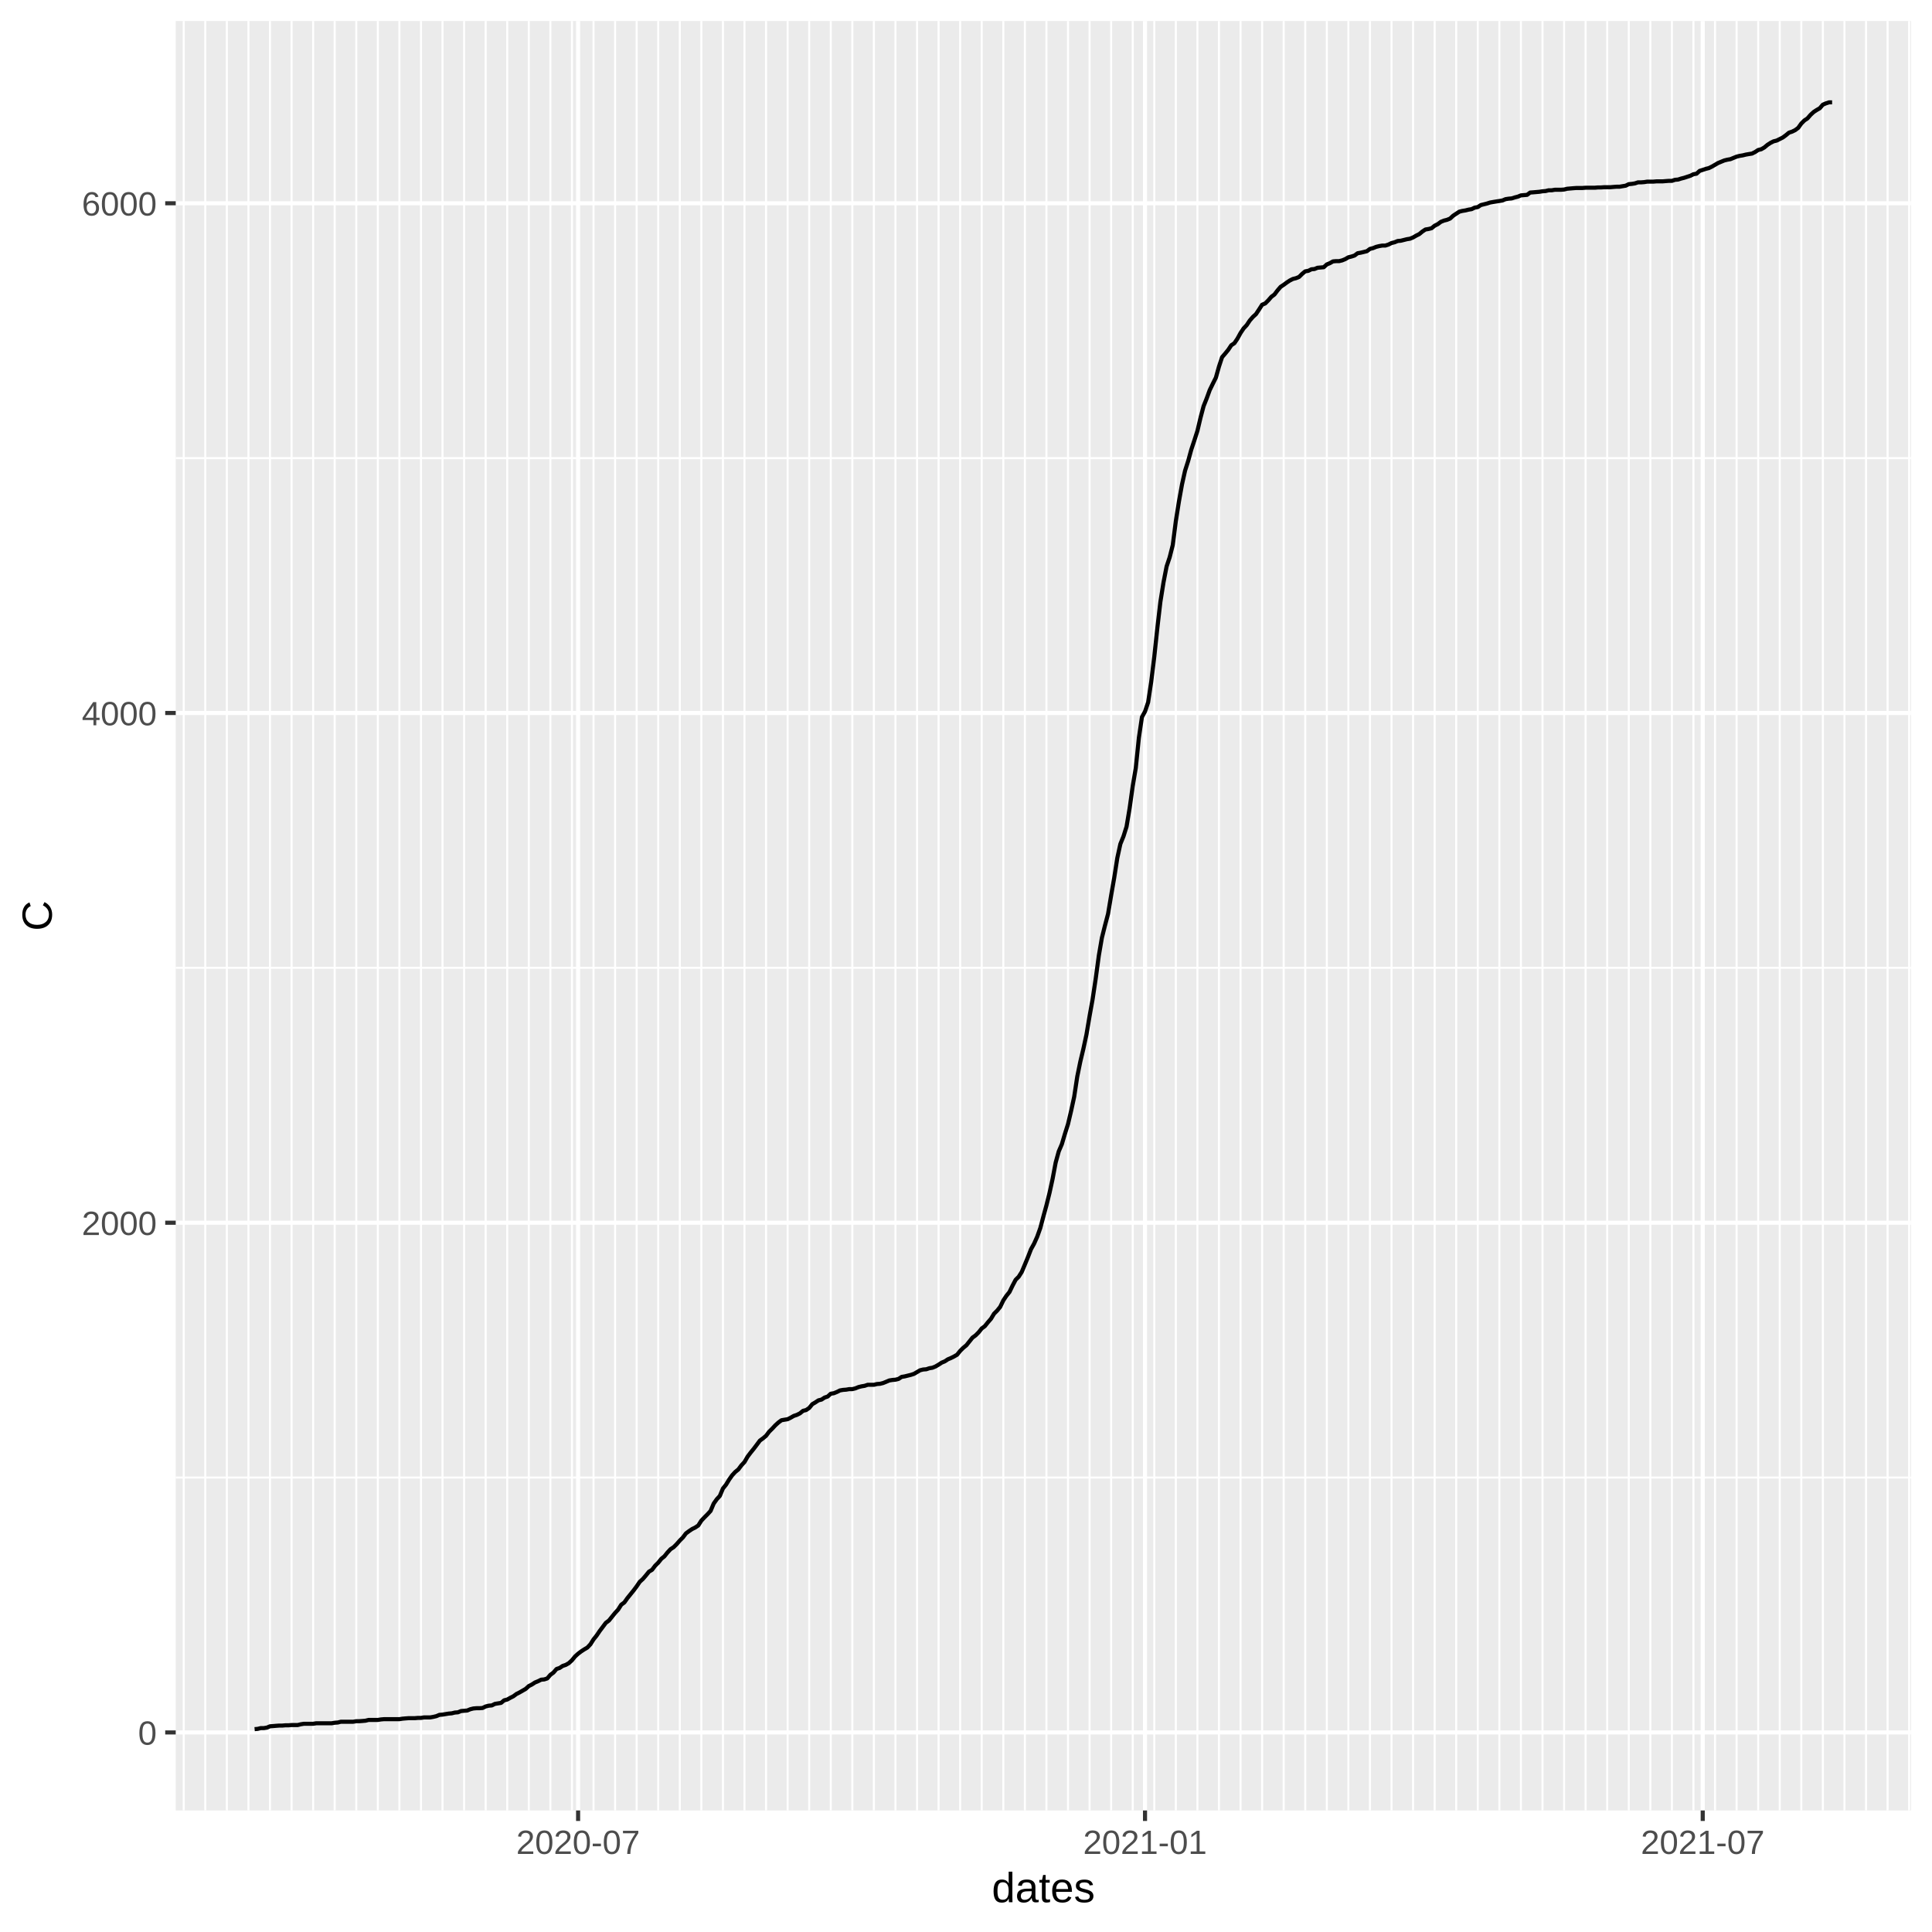
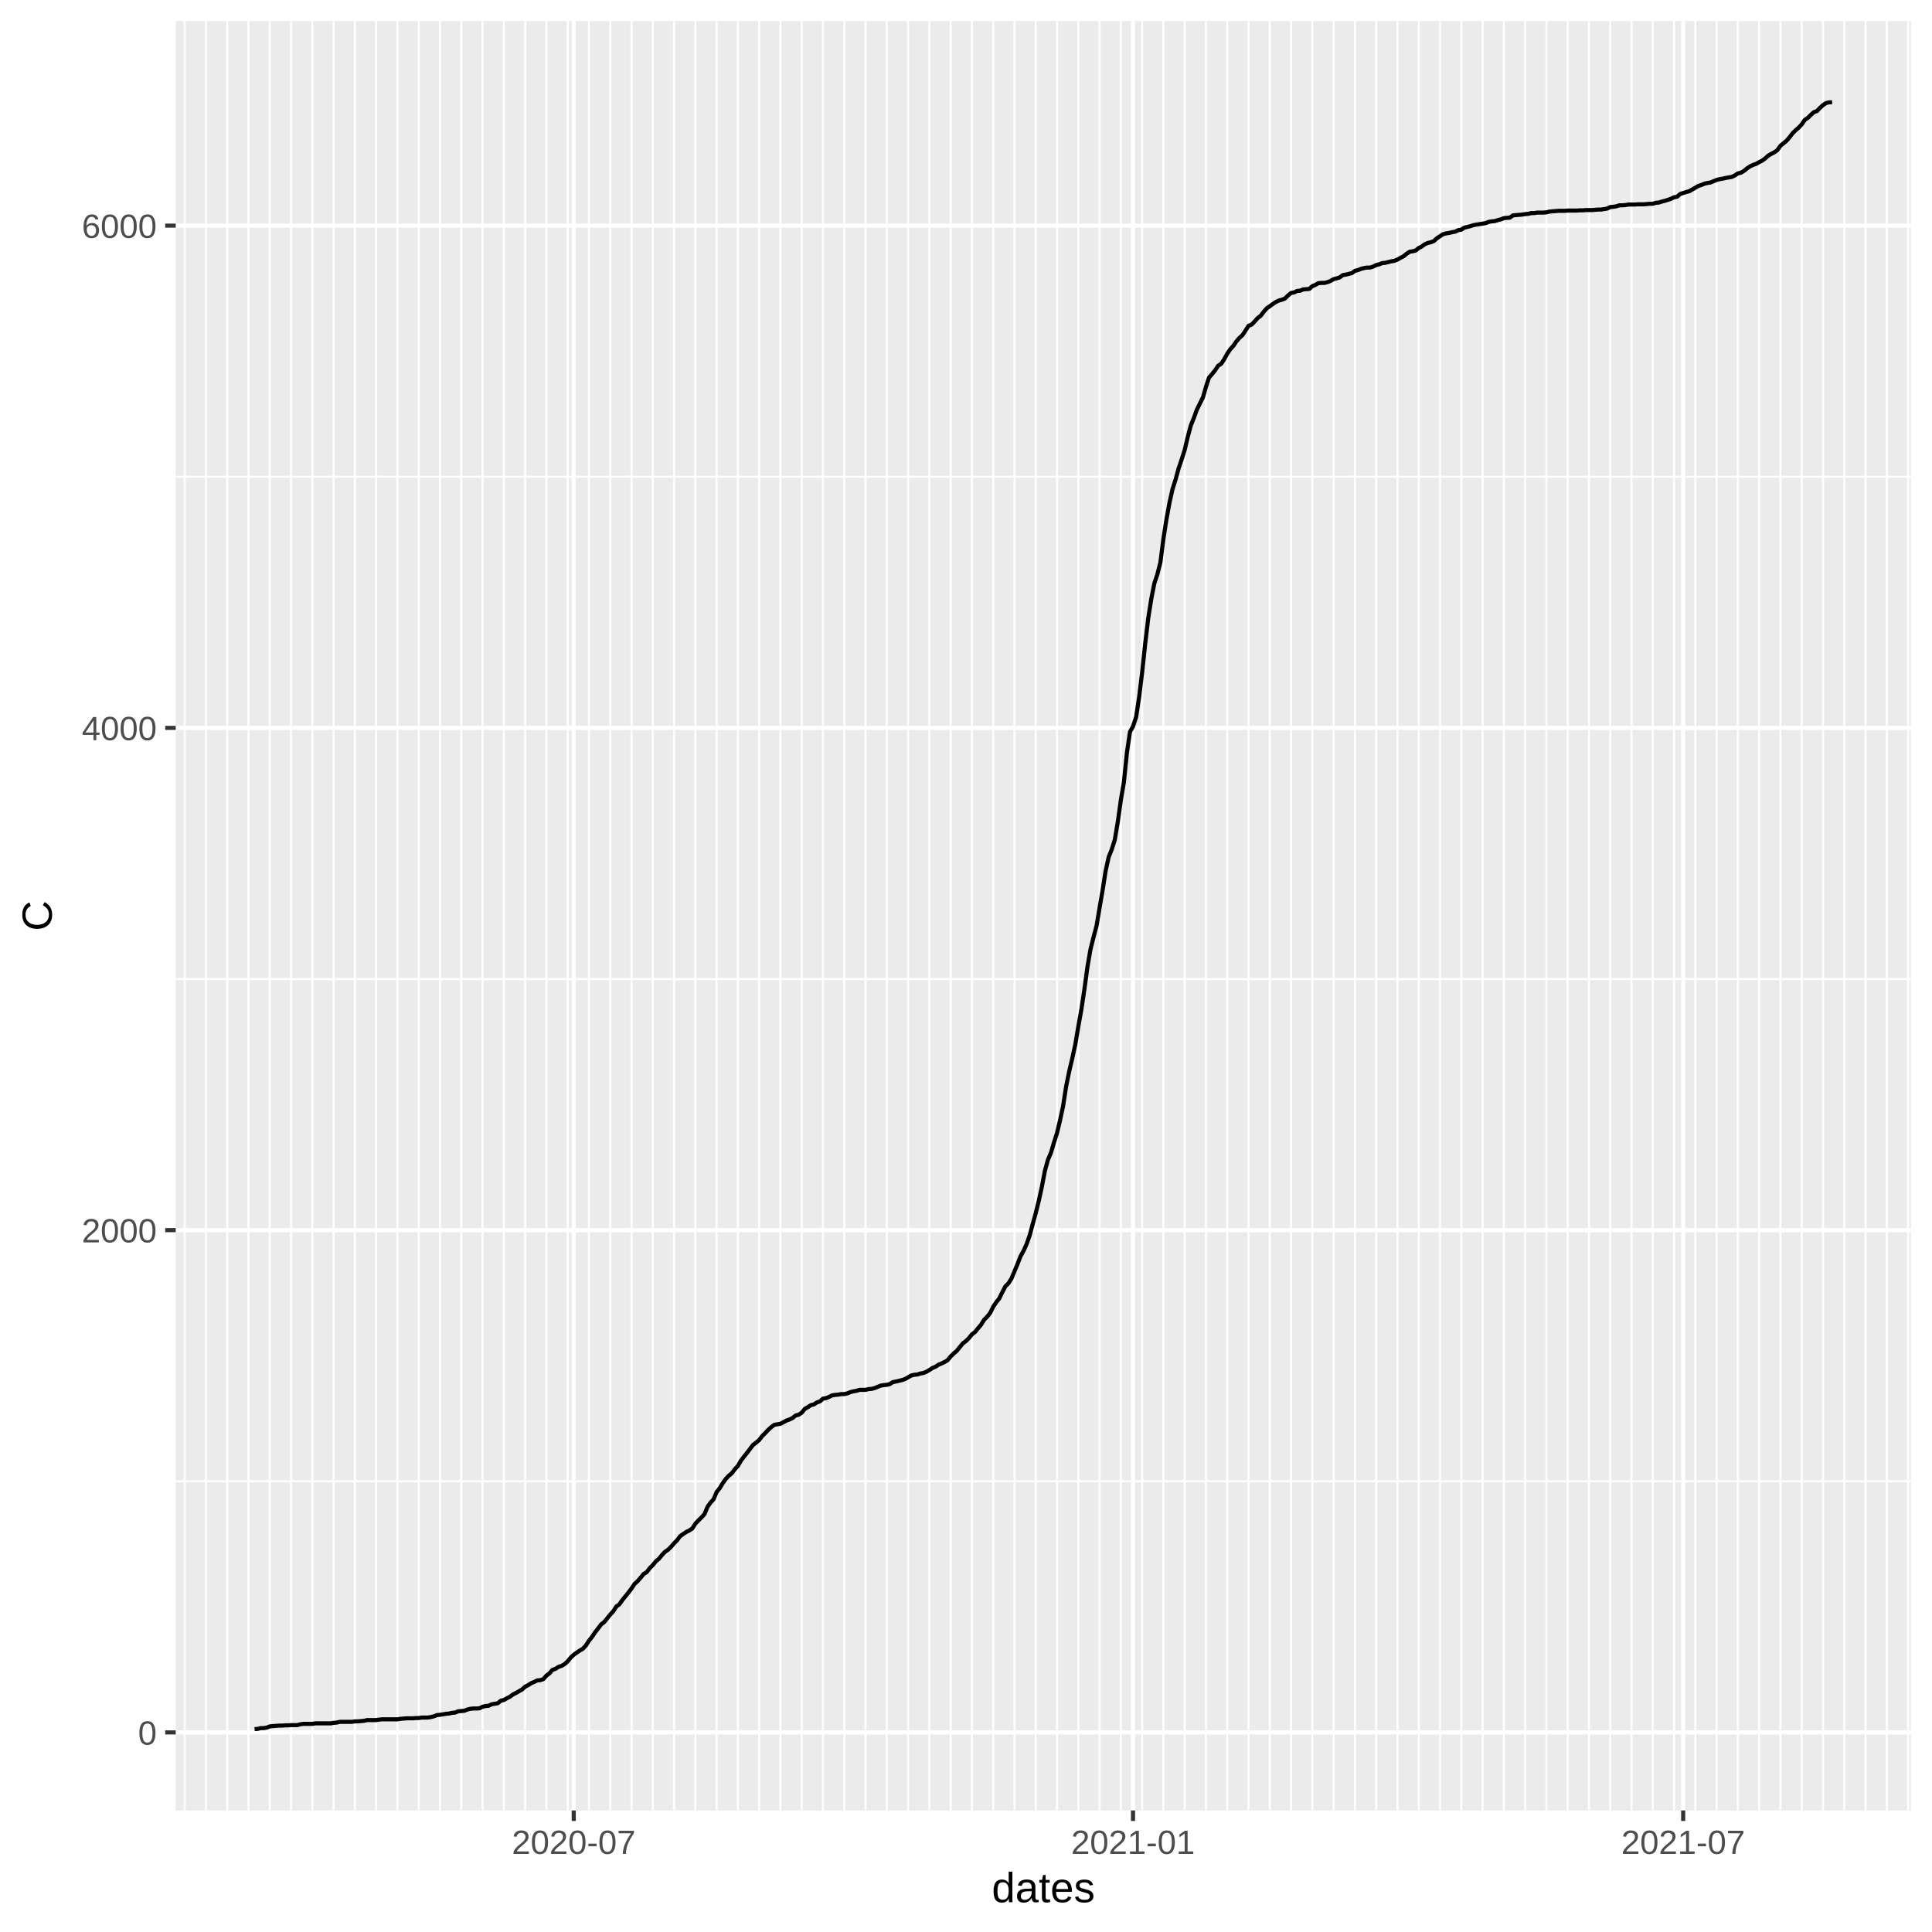
<svg xmlns="http://www.w3.org/2000/svg" class="svglite" width="504.00pt" height="504.00pt" viewBox="0 0 504.00 504.00">
  <defs>
    <style type="text/css">
    .svglite line, .svglite polyline, .svglite polygon, .svglite path, .svglite rect, .svglite circle {
      fill: none;
      stroke: #000000;
      stroke-linecap: round;
      stroke-linejoin: round;
      stroke-miterlimit: 10.00;
    }
  </style>
  </defs>
  <rect width="100%" height="100%" style="stroke: none; fill: #FFFFFF;" />
  <defs>
    <clipPath id="cpMC4wMHw1MDQuMDB8MC4wMHw1MDQuMDA=">
      <rect x="0.00" y="0.00" width="504.00" height="504.00" />
    </clipPath>
  </defs>
  <g clip-path="url(#cpMC4wMHw1MDQuMDB8MC4wMHw1MDQuMDA=)">
    <rect x="0.00" y="0.00" width="504.00" height="504.00" style="stroke-width: 1.07; stroke: #FFFFFF; fill: #FFFFFF;" />
  </g>
  <defs>
    <clipPath id="cpNDUuODR8NDk4LjUyfDUuNDh8NDcyLjI5">
      <rect x="45.84" y="5.48" width="452.68" height="466.82" />
    </clipPath>
  </defs>
  <g clip-path="url(#cpNDUuODR8NDk4LjUyfDUuNDh8NDcyLjI5)">
    <rect x="45.84" y="5.48" width="452.68" height="466.82" style="stroke-width: 1.07; stroke: none; fill: #EBEBEB;" />
-     <polyline points="45.84,385.45 498.52,385.45 " style="stroke-width: 0.53; stroke: #FFFFFF; stroke-linecap: butt;" />
-     <polyline points="45.84,252.48 498.52,252.48 " style="stroke-width: 0.53; stroke: #FFFFFF; stroke-linecap: butt;" />
-     <polyline points="45.84,119.51 498.52,119.51 " style="stroke-width: 0.53; stroke: #FFFFFF; stroke-linecap: butt;" />
-     <polyline points="47.93,472.29 47.93,5.48 " style="stroke-width: 0.53; stroke: #FFFFFF; stroke-linecap: butt;" />
-     <polyline points="53.55,472.29 53.55,5.48 " style="stroke-width: 0.53; stroke: #FFFFFF; stroke-linecap: butt;" />
-     <polyline points="59.18,472.29 59.18,5.48 " style="stroke-width: 0.53; stroke: #FFFFFF; stroke-linecap: butt;" />
-     <polyline points="64.81,472.29 64.81,5.48 " style="stroke-width: 0.53; stroke: #FFFFFF; stroke-linecap: butt;" />
-     <polyline points="70.43,472.29 70.43,5.48 " style="stroke-width: 0.53; stroke: #FFFFFF; stroke-linecap: butt;" />
-     <polyline points="76.06,472.29 76.06,5.48 " style="stroke-width: 0.53; stroke: #FFFFFF; stroke-linecap: butt;" />
-     <polyline points="81.69,472.29 81.69,5.48 " style="stroke-width: 0.53; stroke: #FFFFFF; stroke-linecap: butt;" />
-     <polyline points="87.31,472.29 87.31,5.48 " style="stroke-width: 0.53; stroke: #FFFFFF; stroke-linecap: butt;" />
-     <polyline points="92.94,472.29 92.94,5.48 " style="stroke-width: 0.53; stroke: #FFFFFF; stroke-linecap: butt;" />
-     <polyline points="98.57,472.29 98.57,5.48 " style="stroke-width: 0.53; stroke: #FFFFFF; stroke-linecap: butt;" />
-     <polyline points="104.19,472.29 104.19,5.48 " style="stroke-width: 0.53; stroke: #FFFFFF; stroke-linecap: butt;" />
-     <polyline points="109.82,472.29 109.82,5.48 " style="stroke-width: 0.53; stroke: #FFFFFF; stroke-linecap: butt;" />
-     <polyline points="115.44,472.29 115.44,5.48 " style="stroke-width: 0.53; stroke: #FFFFFF; stroke-linecap: butt;" />
-     <polyline points="121.07,472.29 121.07,5.48 " style="stroke-width: 0.53; stroke: #FFFFFF; stroke-linecap: butt;" />
-     <polyline points="126.70,472.29 126.70,5.48 " style="stroke-width: 0.53; stroke: #FFFFFF; stroke-linecap: butt;" />
-     <polyline points="132.32,472.29 132.32,5.48 " style="stroke-width: 0.53; stroke: #FFFFFF; stroke-linecap: butt;" />
-     <polyline points="137.95,472.29 137.95,5.48 " style="stroke-width: 0.53; stroke: #FFFFFF; stroke-linecap: butt;" />
-     <polyline points="143.58,472.29 143.58,5.48 " style="stroke-width: 0.53; stroke: #FFFFFF; stroke-linecap: butt;" />
-     <polyline points="149.20,472.29 149.20,5.48 " style="stroke-width: 0.53; stroke: #FFFFFF; stroke-linecap: butt;" />
-     <polyline points="154.83,472.29 154.83,5.48 " style="stroke-width: 0.53; stroke: #FFFFFF; stroke-linecap: butt;" />
-     <polyline points="160.46,472.29 160.46,5.48 " style="stroke-width: 0.53; stroke: #FFFFFF; stroke-linecap: butt;" />
-     <polyline points="166.08,472.29 166.08,5.48 " style="stroke-width: 0.53; stroke: #FFFFFF; stroke-linecap: butt;" />
-     <polyline points="171.71,472.29 171.71,5.48 " style="stroke-width: 0.53; stroke: #FFFFFF; stroke-linecap: butt;" />
-     <polyline points="177.34,472.29 177.34,5.48 " style="stroke-width: 0.53; stroke: #FFFFFF; stroke-linecap: butt;" />
-     <polyline points="182.96,472.29 182.96,5.48 " style="stroke-width: 0.53; stroke: #FFFFFF; stroke-linecap: butt;" />
-     <polyline points="188.59,472.29 188.59,5.48 " style="stroke-width: 0.53; stroke: #FFFFFF; stroke-linecap: butt;" />
-     <polyline points="194.21,472.29 194.21,5.48 " style="stroke-width: 0.53; stroke: #FFFFFF; stroke-linecap: butt;" />
-     <polyline points="199.84,472.29 199.84,5.48 " style="stroke-width: 0.53; stroke: #FFFFFF; stroke-linecap: butt;" />
-     <polyline points="205.47,472.29 205.47,5.48 " style="stroke-width: 0.53; stroke: #FFFFFF; stroke-linecap: butt;" />
-     <polyline points="211.09,472.29 211.09,5.48 " style="stroke-width: 0.53; stroke: #FFFFFF; stroke-linecap: butt;" />
-     <polyline points="216.72,472.29 216.72,5.48 " style="stroke-width: 0.53; stroke: #FFFFFF; stroke-linecap: butt;" />
-     <polyline points="222.35,472.29 222.35,5.48 " style="stroke-width: 0.53; stroke: #FFFFFF; stroke-linecap: butt;" />
-     <polyline points="227.97,472.29 227.97,5.48 " style="stroke-width: 0.53; stroke: #FFFFFF; stroke-linecap: butt;" />
-     <polyline points="233.60,472.29 233.60,5.48 " style="stroke-width: 0.53; stroke: #FFFFFF; stroke-linecap: butt;" />
-     <polyline points="239.23,472.29 239.23,5.48 " style="stroke-width: 0.53; stroke: #FFFFFF; stroke-linecap: butt;" />
-     <polyline points="244.85,472.29 244.85,5.48 " style="stroke-width: 0.53; stroke: #FFFFFF; stroke-linecap: butt;" />
-     <polyline points="250.48,472.29 250.48,5.48 " style="stroke-width: 0.53; stroke: #FFFFFF; stroke-linecap: butt;" />
-     <polyline points="256.10,472.29 256.10,5.48 " style="stroke-width: 0.53; stroke: #FFFFFF; stroke-linecap: butt;" />
-     <polyline points="261.73,472.29 261.73,5.48 " style="stroke-width: 0.53; stroke: #FFFFFF; stroke-linecap: butt;" />
-     <polyline points="267.36,472.29 267.36,5.48 " style="stroke-width: 0.53; stroke: #FFFFFF; stroke-linecap: butt;" />
-     <polyline points="272.98,472.29 272.98,5.48 " style="stroke-width: 0.53; stroke: #FFFFFF; stroke-linecap: butt;" />
-     <polyline points="278.61,472.29 278.61,5.48 " style="stroke-width: 0.53; stroke: #FFFFFF; stroke-linecap: butt;" />
-     <polyline points="284.24,472.29 284.24,5.48 " style="stroke-width: 0.53; stroke: #FFFFFF; stroke-linecap: butt;" />
-     <polyline points="289.86,472.29 289.86,5.48 " style="stroke-width: 0.53; stroke: #FFFFFF; stroke-linecap: butt;" />
-     <polyline points="295.49,472.29 295.49,5.48 " style="stroke-width: 0.53; stroke: #FFFFFF; stroke-linecap: butt;" />
-     <polyline points="301.12,472.29 301.12,5.48 " style="stroke-width: 0.53; stroke: #FFFFFF; stroke-linecap: butt;" />
-     <polyline points="306.74,472.29 306.74,5.48 " style="stroke-width: 0.53; stroke: #FFFFFF; stroke-linecap: butt;" />
-     <polyline points="312.37,472.29 312.37,5.48 " style="stroke-width: 0.53; stroke: #FFFFFF; stroke-linecap: butt;" />
-     <polyline points="317.99,472.29 317.99,5.48 " style="stroke-width: 0.53; stroke: #FFFFFF; stroke-linecap: butt;" />
-     <polyline points="323.62,472.29 323.62,5.48 " style="stroke-width: 0.53; stroke: #FFFFFF; stroke-linecap: butt;" />
-     <polyline points="329.25,472.29 329.25,5.48 " style="stroke-width: 0.53; stroke: #FFFFFF; stroke-linecap: butt;" />
-     <polyline points="334.87,472.29 334.87,5.48 " style="stroke-width: 0.53; stroke: #FFFFFF; stroke-linecap: butt;" />
-     <polyline points="340.50,472.29 340.50,5.48 " style="stroke-width: 0.53; stroke: #FFFFFF; stroke-linecap: butt;" />
-     <polyline points="346.13,472.29 346.13,5.48 " style="stroke-width: 0.53; stroke: #FFFFFF; stroke-linecap: butt;" />
-     <polyline points="351.75,472.29 351.75,5.48 " style="stroke-width: 0.53; stroke: #FFFFFF; stroke-linecap: butt;" />
-     <polyline points="357.38,472.29 357.38,5.48 " style="stroke-width: 0.53; stroke: #FFFFFF; stroke-linecap: butt;" />
-     <polyline points="363.01,472.29 363.01,5.48 " style="stroke-width: 0.53; stroke: #FFFFFF; stroke-linecap: butt;" />
-     <polyline points="368.63,472.29 368.63,5.48 " style="stroke-width: 0.53; stroke: #FFFFFF; stroke-linecap: butt;" />
-     <polyline points="374.26,472.29 374.26,5.48 " style="stroke-width: 0.53; stroke: #FFFFFF; stroke-linecap: butt;" />
-     <polyline points="379.88,472.29 379.88,5.48 " style="stroke-width: 0.53; stroke: #FFFFFF; stroke-linecap: butt;" />
-     <polyline points="385.51,472.29 385.51,5.48 " style="stroke-width: 0.53; stroke: #FFFFFF; stroke-linecap: butt;" />
-     <polyline points="391.14,472.29 391.14,5.48 " style="stroke-width: 0.53; stroke: #FFFFFF; stroke-linecap: butt;" />
-     <polyline points="396.76,472.29 396.76,5.48 " style="stroke-width: 0.53; stroke: #FFFFFF; stroke-linecap: butt;" />
-     <polyline points="402.39,472.29 402.39,5.48 " style="stroke-width: 0.53; stroke: #FFFFFF; stroke-linecap: butt;" />
-     <polyline points="408.02,472.29 408.02,5.48 " style="stroke-width: 0.53; stroke: #FFFFFF; stroke-linecap: butt;" />
-     <polyline points="413.64,472.29 413.64,5.48 " style="stroke-width: 0.53; stroke: #FFFFFF; stroke-linecap: butt;" />
-     <polyline points="419.27,472.29 419.27,5.48 " style="stroke-width: 0.53; stroke: #FFFFFF; stroke-linecap: butt;" />
-     <polyline points="424.90,472.29 424.90,5.48 " style="stroke-width: 0.53; stroke: #FFFFFF; stroke-linecap: butt;" />
-     <polyline points="430.52,472.29 430.52,5.48 " style="stroke-width: 0.53; stroke: #FFFFFF; stroke-linecap: butt;" />
-     <polyline points="436.15,472.29 436.15,5.48 " style="stroke-width: 0.53; stroke: #FFFFFF; stroke-linecap: butt;" />
-     <polyline points="441.77,472.29 441.77,5.48 " style="stroke-width: 0.53; stroke: #FFFFFF; stroke-linecap: butt;" />
-     <polyline points="447.40,472.29 447.40,5.48 " style="stroke-width: 0.53; stroke: #FFFFFF; stroke-linecap: butt;" />
-     <polyline points="453.03,472.29 453.03,5.48 " style="stroke-width: 0.53; stroke: #FFFFFF; stroke-linecap: butt;" />
-     <polyline points="458.65,472.29 458.65,5.48 " style="stroke-width: 0.53; stroke: #FFFFFF; stroke-linecap: butt;" />
-     <polyline points="464.28,472.29 464.28,5.48 " style="stroke-width: 0.53; stroke: #FFFFFF; stroke-linecap: butt;" />
-     <polyline points="469.91,472.29 469.91,5.48 " style="stroke-width: 0.53; stroke: #FFFFFF; stroke-linecap: butt;" />
-     <polyline points="475.53,472.29 475.53,5.48 " style="stroke-width: 0.53; stroke: #FFFFFF; stroke-linecap: butt;" />
-     <polyline points="481.16,472.29 481.16,5.48 " style="stroke-width: 0.53; stroke: #FFFFFF; stroke-linecap: butt;" />
-     <polyline points="486.79,472.29 486.79,5.48 " style="stroke-width: 0.53; stroke: #FFFFFF; stroke-linecap: butt;" />
-     <polyline points="492.41,472.29 492.41,5.48 " style="stroke-width: 0.53; stroke: #FFFFFF; stroke-linecap: butt;" />
-     <polyline points="498.04,472.29 498.04,5.48 " style="stroke-width: 0.53; stroke: #FFFFFF; stroke-linecap: butt;" />
-     <polyline points="45.84,451.94 498.52,451.94 " style="stroke-width: 1.07; stroke: #FFFFFF; stroke-linecap: butt;" />
-     <polyline points="45.84,318.97 498.52,318.97 " style="stroke-width: 1.07; stroke: #FFFFFF; stroke-linecap: butt;" />
-     <polyline points="45.84,186.00 498.52,186.00 " style="stroke-width: 1.07; stroke: #FFFFFF; stroke-linecap: butt;" />
-     <polyline points="45.84,53.03 498.52,53.03 " style="stroke-width: 1.07; stroke: #FFFFFF; stroke-linecap: butt;" />
-     <polyline points="150.81,472.29 150.81,5.48 " style="stroke-width: 1.07; stroke: #FFFFFF; stroke-linecap: butt;" />
-     <polyline points="298.70,472.29 298.70,5.48 " style="stroke-width: 1.07; stroke: #FFFFFF; stroke-linecap: butt;" />
-     <polyline points="444.19,472.29 444.19,5.48 " style="stroke-width: 1.07; stroke: #FFFFFF; stroke-linecap: butt;" />
-     <polyline points="66.42,451.08 67.22,451.01 68.02,450.81 68.83,450.81 69.63,450.68 70.43,450.34 71.24,450.28 72.04,450.21 72.85,450.15 73.65,450.15 74.45,450.08 75.26,450.08 76.06,450.01 76.86,450.01 77.67,450.01 78.47,449.81 79.28,449.68 80.08,449.68 80.88,449.68 81.69,449.68 82.49,449.55 83.29,449.55 84.10,449.55 84.90,449.55 85.71,449.55 86.51,449.55 87.31,449.41 88.12,449.35 88.92,449.15 89.72,449.15 90.53,449.15 91.33,449.15 92.14,449.15 92.94,449.01 93.74,449.01 94.55,448.95 95.35,448.88 96.15,448.68 96.96,448.68 97.76,448.68 98.57,448.68 99.37,448.55 100.17,448.48 100.98,448.48 101.78,448.48 102.58,448.48 103.39,448.48 104.19,448.48 105.00,448.35 105.80,448.28 106.60,448.22 107.41,448.22 108.21,448.22 109.01,448.15 109.82,448.15 110.62,448.02 111.43,448.02 112.23,448.02 113.03,447.88 113.84,447.69 114.64,447.35 115.44,447.29 116.25,447.15 117.05,447.02 117.86,446.95 118.66,446.75 119.46,446.69 120.27,446.36 121.07,446.29 121.88,446.22 122.68,445.89 123.48,445.69 124.29,445.62 125.09,445.62 125.89,445.56 126.70,445.16 127.50,444.96 128.31,444.89 129.11,444.49 129.91,444.36 130.72,444.23 131.52,443.56 132.32,443.36 133.13,442.90 133.93,442.50 134.74,441.90 135.54,441.50 136.34,441.04 137.15,440.57 137.95,439.84 138.75,439.44 139.56,438.91 140.36,438.58 141.17,438.18 141.97,438.11 142.77,437.85 143.58,436.91 144.38,436.32 145.18,435.39 145.99,435.12 146.79,434.59 147.60,434.32 148.40,433.86 149.20,433.12 150.01,432.13 150.81,431.40 151.61,430.80 152.42,430.27 153.22,429.80 154.03,428.94 154.83,427.67 155.63,426.68 156.44,425.48 157.24,424.42 158.04,423.35 158.85,422.75 159.65,421.76 160.46,420.76 161.26,419.89 162.06,418.63 162.87,418.03 163.67,416.90 164.47,415.91 165.28,414.91 166.08,413.84 166.89,412.65 167.69,411.92 168.49,410.99 169.30,409.99 170.10,409.52 170.90,408.46 171.71,407.66 172.51,406.66 173.32,406.00 174.12,405.00 174.92,404.14 175.73,403.61 176.53,402.81 177.34,401.88 178.14,401.08 178.94,400.02 179.75,399.42 180.55,398.88 181.35,398.49 182.16,397.95 182.96,396.69 183.77,395.83 184.57,395.03 185.37,394.16 186.18,392.24 186.98,391.11 187.78,390.24 188.59,388.31 189.39,387.32 190.20,385.99 191.00,384.86 191.80,383.99 192.61,383.33 193.41,382.26 194.21,381.40 195.02,380.00 195.82,378.94 196.63,377.94 197.43,376.88 198.23,375.81 199.04,375.22 199.84,374.55 200.64,373.49 201.45,372.69 202.25,371.83 203.06,371.09 203.86,370.50 204.66,370.36 205.47,370.23 206.27,369.83 207.07,369.37 207.88,369.10 208.68,368.70 209.49,368.04 210.29,367.84 211.09,367.30 211.90,366.31 212.70,365.84 213.50,365.31 214.31,365.11 215.11,364.58 215.92,364.31 216.72,363.58 217.52,363.45 218.33,363.12 219.13,362.72 219.93,362.58 220.74,362.52 221.54,362.38 222.35,362.38 223.15,362.18 223.95,361.85 224.76,361.65 225.56,361.52 226.36,361.25 227.17,361.25 227.97,361.25 228.78,361.05 229.58,360.99 230.38,360.79 231.19,360.46 231.99,360.12 232.80,359.99 233.60,359.92 234.40,359.72 235.21,359.19 236.01,359.06 236.81,358.86 237.62,358.66 238.42,358.40 239.23,357.93 240.03,357.46 240.83,357.26 241.64,357.20 242.44,356.93 243.24,356.80 244.05,356.47 244.85,356.00 245.66,355.47 246.46,355.14 247.26,354.61 248.07,354.27 248.87,353.87 249.67,353.41 250.48,352.41 251.28,351.61 252.09,350.95 252.89,349.95 253.69,348.95 254.50,348.36 255.30,347.56 256.10,346.56 256.91,345.96 257.71,344.96 258.52,344.03 259.32,342.70 260.12,341.91 260.93,340.91 261.73,339.25 262.53,338.05 263.34,337.05 264.14,335.39 264.95,333.86 265.75,333.06 266.55,331.80 267.36,329.87 268.16,327.94 268.96,325.88 269.77,324.42 270.57,322.63 271.38,320.37 272.18,317.37 272.98,314.45 273.79,311.19 274.59,307.53 275.39,303.28 276.20,300.35 277.00,298.49 277.81,295.77 278.61,293.24 279.41,289.85 280.22,286.13 281.02,280.87 281.82,276.95 282.63,273.56 283.43,269.84 284.24,265.05 285.04,260.59 285.84,255.28 286.65,249.29 287.45,244.64 288.25,241.45 289.06,238.39 289.86,233.60 290.67,228.95 291.47,223.83 292.27,220.17 293.08,218.18 293.88,215.65 294.69,210.80 295.49,205.08 296.29,200.36 297.10,192.45 297.90,187.06 298.70,185.60 299.51,183.21 300.31,177.89 301.12,171.30 301.92,163.79 302.72,156.94 303.53,151.89 304.33,147.77 305.13,145.38 305.94,142.18 306.74,135.93 307.55,130.81 308.35,126.36 309.15,122.77 309.96,120.24 310.76,117.32 311.56,114.92 312.37,112.40 313.17,109.01 313.98,105.95 314.78,103.95 315.58,101.76 316.39,100.10 317.19,98.50 317.99,95.64 318.80,93.18 319.60,92.25 320.41,91.26 321.21,90.06 322.01,89.53 322.82,88.33 323.62,86.87 324.42,85.67 325.23,84.81 326.03,83.61 326.84,82.68 327.64,81.95 328.44,80.75 329.25,79.49 330.05,79.16 330.85,78.36 331.66,77.43 332.46,76.83 333.27,75.76 334.07,74.83 334.87,74.30 335.68,73.70 336.48,73.17 337.28,72.77 338.09,72.57 338.89,72.24 339.70,71.44 340.50,70.78 341.30,70.65 342.11,70.25 342.91,70.18 343.71,69.85 344.52,69.78 345.32,69.71 346.13,68.98 346.93,68.65 347.73,68.19 348.54,68.12 349.34,68.12 350.15,67.92 350.95,67.59 351.75,67.12 352.56,66.92 353.36,66.66 354.16,66.06 354.97,65.92 355.77,65.73 356.58,65.53 357.38,64.93 358.18,64.73 358.99,64.40 359.79,64.20 360.59,64.06 361.40,64.06 362.20,63.80 363.01,63.40 363.81,63.20 364.61,62.87 365.42,62.80 366.22,62.60 367.02,62.40 367.83,62.27 368.63,61.94 369.44,61.47 370.24,61.07 371.04,60.41 371.85,59.87 372.65,59.74 373.45,59.54 374.26,58.88 375.06,58.48 375.87,57.88 376.67,57.55 377.47,57.35 378.28,57.02 379.08,56.28 379.88,55.75 380.69,55.22 381.49,55.02 382.30,54.89 383.10,54.69 383.90,54.56 384.71,54.16 385.51,54.02 386.31,53.49 387.12,53.29 387.92,53.09 388.73,52.83 389.53,52.69 390.33,52.56 391.14,52.43 391.94,52.30 392.74,51.96 393.55,51.83 394.35,51.76 395.16,51.50 395.96,51.30 396.76,50.97 397.57,50.90 398.37,50.83 399.17,50.23 399.98,50.17 400.78,50.10 401.59,50.03 402.39,49.90 403.19,49.84 404.00,49.64 404.80,49.64 405.61,49.50 406.41,49.50 407.21,49.50 408.02,49.44 408.82,49.24 409.62,49.17 410.43,49.10 411.23,49.04 412.04,49.04 412.84,49.04 413.64,48.97 414.45,48.97 415.25,48.97 416.05,48.97 416.86,48.90 417.66,48.90 418.47,48.84 419.27,48.84 420.07,48.84 420.88,48.77 421.68,48.71 422.48,48.71 423.29,48.57 424.09,48.44 424.90,48.04 425.70,47.97 426.50,47.84 427.31,47.57 428.11,47.57 428.91,47.51 429.72,47.38 430.52,47.38 431.33,47.38 432.13,47.31 432.93,47.31 433.74,47.31 434.54,47.24 435.34,47.18 436.15,47.18 436.95,46.91 437.76,46.84 438.56,46.58 439.36,46.38 440.17,46.11 440.97,45.85 441.77,45.45 442.58,45.31 443.38,44.58 444.19,44.32 444.99,44.05 445.79,43.85 446.60,43.45 447.40,42.99 448.20,42.52 449.01,42.19 449.81,41.86 450.62,41.66 451.42,41.52 452.22,41.19 453.03,40.86 453.83,40.66 454.63,40.53 455.44,40.33 456.24,40.19 457.05,40.06 457.85,39.66 458.65,39.13 459.46,38.93 460.26,38.47 461.06,37.80 461.87,37.27 462.67,36.87 463.48,36.67 464.28,36.27 465.08,35.87 465.89,35.27 466.69,34.61 467.50,34.34 468.30,33.95 469.10,33.35 469.91,32.22 470.71,31.42 471.51,30.89 472.32,29.96 473.12,29.22 473.93,28.69 474.73,28.23 475.53,27.30 476.34,26.96 477.14,26.70 477.94,26.70 " style="stroke-width: 1.07; stroke-linecap: butt;" />
+     <polyline points="45.84,386.42 498.52,386.42 " style="stroke-width: 0.53; stroke: #FFFFFF; stroke-linecap: butt;" />
+     <polyline points="45.84,255.40 498.52,255.40 " style="stroke-width: 0.53; stroke: #FFFFFF; stroke-linecap: butt;" />
+     <polyline points="45.84,124.37 498.52,124.37 " style="stroke-width: 0.53; stroke: #FFFFFF; stroke-linecap: butt;" />
+     <polyline points="48.18,472.29 48.18,5.48 " style="stroke-width: 0.53; stroke: #FFFFFF; stroke-linecap: butt;" />
+     <polyline points="53.73,472.29 53.73,5.48 " style="stroke-width: 0.53; stroke: #FFFFFF; stroke-linecap: butt;" />
+     <polyline points="59.28,472.29 59.28,5.48 " style="stroke-width: 0.53; stroke: #FFFFFF; stroke-linecap: butt;" />
+     <polyline points="64.83,472.29 64.83,5.48 " style="stroke-width: 0.53; stroke: #FFFFFF; stroke-linecap: butt;" />
+     <polyline points="70.38,472.29 70.38,5.48 " style="stroke-width: 0.53; stroke: #FFFFFF; stroke-linecap: butt;" />
+     <polyline points="75.93,472.29 75.93,5.48 " style="stroke-width: 0.53; stroke: #FFFFFF; stroke-linecap: butt;" />
+     <polyline points="81.48,472.29 81.48,5.48 " style="stroke-width: 0.53; stroke: #FFFFFF; stroke-linecap: butt;" />
+     <polyline points="87.03,472.29 87.03,5.48 " style="stroke-width: 0.53; stroke: #FFFFFF; stroke-linecap: butt;" />
+     <polyline points="92.58,472.29 92.58,5.48 " style="stroke-width: 0.53; stroke: #FFFFFF; stroke-linecap: butt;" />
+     <polyline points="98.13,472.29 98.13,5.48 " style="stroke-width: 0.53; stroke: #FFFFFF; stroke-linecap: butt;" />
+     <polyline points="103.68,472.29 103.68,5.48 " style="stroke-width: 0.53; stroke: #FFFFFF; stroke-linecap: butt;" />
+     <polyline points="109.23,472.29 109.23,5.48 " style="stroke-width: 0.53; stroke: #FFFFFF; stroke-linecap: butt;" />
+     <polyline points="114.78,472.29 114.78,5.48 " style="stroke-width: 0.53; stroke: #FFFFFF; stroke-linecap: butt;" />
+     <polyline points="120.33,472.29 120.33,5.48 " style="stroke-width: 0.53; stroke: #FFFFFF; stroke-linecap: butt;" />
+     <polyline points="125.88,472.29 125.88,5.48 " style="stroke-width: 0.53; stroke: #FFFFFF; stroke-linecap: butt;" />
+     <polyline points="131.44,472.29 131.44,5.48 " style="stroke-width: 0.53; stroke: #FFFFFF; stroke-linecap: butt;" />
+     <polyline points="136.99,472.29 136.99,5.48 " style="stroke-width: 0.53; stroke: #FFFFFF; stroke-linecap: butt;" />
+     <polyline points="142.54,472.29 142.54,5.48 " style="stroke-width: 0.53; stroke: #FFFFFF; stroke-linecap: butt;" />
+     <polyline points="148.09,472.29 148.09,5.48 " style="stroke-width: 0.53; stroke: #FFFFFF; stroke-linecap: butt;" />
+     <polyline points="153.64,472.29 153.64,5.48 " style="stroke-width: 0.53; stroke: #FFFFFF; stroke-linecap: butt;" />
+     <polyline points="159.19,472.29 159.19,5.48 " style="stroke-width: 0.53; stroke: #FFFFFF; stroke-linecap: butt;" />
+     <polyline points="164.74,472.29 164.74,5.48 " style="stroke-width: 0.53; stroke: #FFFFFF; stroke-linecap: butt;" />
+     <polyline points="170.29,472.29 170.29,5.48 " style="stroke-width: 0.53; stroke: #FFFFFF; stroke-linecap: butt;" />
+     <polyline points="175.84,472.29 175.84,5.48 " style="stroke-width: 0.53; stroke: #FFFFFF; stroke-linecap: butt;" />
+     <polyline points="181.39,472.29 181.39,5.48 " style="stroke-width: 0.53; stroke: #FFFFFF; stroke-linecap: butt;" />
+     <polyline points="186.94,472.29 186.94,5.48 " style="stroke-width: 0.53; stroke: #FFFFFF; stroke-linecap: butt;" />
+     <polyline points="192.49,472.29 192.49,5.48 " style="stroke-width: 0.53; stroke: #FFFFFF; stroke-linecap: butt;" />
+     <polyline points="198.04,472.29 198.04,5.48 " style="stroke-width: 0.53; stroke: #FFFFFF; stroke-linecap: butt;" />
+     <polyline points="203.59,472.29 203.59,5.48 " style="stroke-width: 0.53; stroke: #FFFFFF; stroke-linecap: butt;" />
+     <polyline points="209.14,472.29 209.14,5.48 " style="stroke-width: 0.53; stroke: #FFFFFF; stroke-linecap: butt;" />
+     <polyline points="214.69,472.29 214.69,5.48 " style="stroke-width: 0.53; stroke: #FFFFFF; stroke-linecap: butt;" />
+     <polyline points="220.24,472.29 220.24,5.48 " style="stroke-width: 0.53; stroke: #FFFFFF; stroke-linecap: butt;" />
+     <polyline points="225.79,472.29 225.79,5.48 " style="stroke-width: 0.53; stroke: #FFFFFF; stroke-linecap: butt;" />
+     <polyline points="231.34,472.29 231.34,5.48 " style="stroke-width: 0.53; stroke: #FFFFFF; stroke-linecap: butt;" />
+     <polyline points="236.89,472.29 236.89,5.48 " style="stroke-width: 0.53; stroke: #FFFFFF; stroke-linecap: butt;" />
+     <polyline points="242.44,472.29 242.44,5.48 " style="stroke-width: 0.53; stroke: #FFFFFF; stroke-linecap: butt;" />
+     <polyline points="248.00,472.29 248.00,5.48 " style="stroke-width: 0.53; stroke: #FFFFFF; stroke-linecap: butt;" />
+     <polyline points="253.55,472.29 253.55,5.48 " style="stroke-width: 0.53; stroke: #FFFFFF; stroke-linecap: butt;" />
+     <polyline points="259.10,472.29 259.10,5.48 " style="stroke-width: 0.53; stroke: #FFFFFF; stroke-linecap: butt;" />
+     <polyline points="264.65,472.29 264.65,5.48 " style="stroke-width: 0.53; stroke: #FFFFFF; stroke-linecap: butt;" />
+     <polyline points="270.20,472.29 270.20,5.48 " style="stroke-width: 0.53; stroke: #FFFFFF; stroke-linecap: butt;" />
+     <polyline points="275.75,472.29 275.75,5.48 " style="stroke-width: 0.53; stroke: #FFFFFF; stroke-linecap: butt;" />
+     <polyline points="281.30,472.29 281.30,5.48 " style="stroke-width: 0.53; stroke: #FFFFFF; stroke-linecap: butt;" />
+     <polyline points="286.85,472.29 286.85,5.48 " style="stroke-width: 0.53; stroke: #FFFFFF; stroke-linecap: butt;" />
+     <polyline points="292.40,472.29 292.40,5.48 " style="stroke-width: 0.53; stroke: #FFFFFF; stroke-linecap: butt;" />
+     <polyline points="297.95,472.29 297.95,5.48 " style="stroke-width: 0.53; stroke: #FFFFFF; stroke-linecap: butt;" />
+     <polyline points="303.50,472.29 303.50,5.48 " style="stroke-width: 0.53; stroke: #FFFFFF; stroke-linecap: butt;" />
+     <polyline points="309.05,472.29 309.05,5.48 " style="stroke-width: 0.53; stroke: #FFFFFF; stroke-linecap: butt;" />
+     <polyline points="314.60,472.29 314.60,5.48 " style="stroke-width: 0.53; stroke: #FFFFFF; stroke-linecap: butt;" />
+     <polyline points="320.15,472.29 320.15,5.48 " style="stroke-width: 0.53; stroke: #FFFFFF; stroke-linecap: butt;" />
+     <polyline points="325.70,472.29 325.70,5.48 " style="stroke-width: 0.53; stroke: #FFFFFF; stroke-linecap: butt;" />
+     <polyline points="331.25,472.29 331.25,5.48 " style="stroke-width: 0.53; stroke: #FFFFFF; stroke-linecap: butt;" />
+     <polyline points="336.80,472.29 336.80,5.48 " style="stroke-width: 0.53; stroke: #FFFFFF; stroke-linecap: butt;" />
+     <polyline points="342.35,472.29 342.35,5.48 " style="stroke-width: 0.53; stroke: #FFFFFF; stroke-linecap: butt;" />
+     <polyline points="347.90,472.29 347.90,5.48 " style="stroke-width: 0.53; stroke: #FFFFFF; stroke-linecap: butt;" />
+     <polyline points="353.45,472.29 353.45,5.48 " style="stroke-width: 0.53; stroke: #FFFFFF; stroke-linecap: butt;" />
+     <polyline points="359.01,472.29 359.01,5.48 " style="stroke-width: 0.53; stroke: #FFFFFF; stroke-linecap: butt;" />
+     <polyline points="364.56,472.29 364.56,5.48 " style="stroke-width: 0.53; stroke: #FFFFFF; stroke-linecap: butt;" />
+     <polyline points="370.11,472.29 370.11,5.48 " style="stroke-width: 0.53; stroke: #FFFFFF; stroke-linecap: butt;" />
+     <polyline points="375.66,472.29 375.66,5.48 " style="stroke-width: 0.53; stroke: #FFFFFF; stroke-linecap: butt;" />
+     <polyline points="381.21,472.29 381.21,5.48 " style="stroke-width: 0.53; stroke: #FFFFFF; stroke-linecap: butt;" />
+     <polyline points="386.76,472.29 386.76,5.48 " style="stroke-width: 0.53; stroke: #FFFFFF; stroke-linecap: butt;" />
+     <polyline points="392.31,472.29 392.31,5.48 " style="stroke-width: 0.53; stroke: #FFFFFF; stroke-linecap: butt;" />
+     <polyline points="397.86,472.29 397.86,5.48 " style="stroke-width: 0.53; stroke: #FFFFFF; stroke-linecap: butt;" />
+     <polyline points="403.41,472.29 403.41,5.48 " style="stroke-width: 0.53; stroke: #FFFFFF; stroke-linecap: butt;" />
+     <polyline points="408.96,472.29 408.96,5.48 " style="stroke-width: 0.53; stroke: #FFFFFF; stroke-linecap: butt;" />
+     <polyline points="414.51,472.29 414.51,5.48 " style="stroke-width: 0.53; stroke: #FFFFFF; stroke-linecap: butt;" />
+     <polyline points="420.06,472.29 420.06,5.48 " style="stroke-width: 0.53; stroke: #FFFFFF; stroke-linecap: butt;" />
+     <polyline points="425.61,472.29 425.61,5.48 " style="stroke-width: 0.53; stroke: #FFFFFF; stroke-linecap: butt;" />
+     <polyline points="431.16,472.29 431.16,5.48 " style="stroke-width: 0.53; stroke: #FFFFFF; stroke-linecap: butt;" />
+     <polyline points="436.71,472.29 436.71,5.48 " style="stroke-width: 0.53; stroke: #FFFFFF; stroke-linecap: butt;" />
+     <polyline points="442.26,472.29 442.26,5.48 " style="stroke-width: 0.53; stroke: #FFFFFF; stroke-linecap: butt;" />
+     <polyline points="447.81,472.29 447.81,5.48 " style="stroke-width: 0.53; stroke: #FFFFFF; stroke-linecap: butt;" />
+     <polyline points="453.36,472.29 453.36,5.48 " style="stroke-width: 0.53; stroke: #FFFFFF; stroke-linecap: butt;" />
+     <polyline points="458.91,472.29 458.91,5.48 " style="stroke-width: 0.53; stroke: #FFFFFF; stroke-linecap: butt;" />
+     <polyline points="464.46,472.29 464.46,5.48 " style="stroke-width: 0.53; stroke: #FFFFFF; stroke-linecap: butt;" />
+     <polyline points="470.01,472.29 470.01,5.48 " style="stroke-width: 0.53; stroke: #FFFFFF; stroke-linecap: butt;" />
+     <polyline points="475.57,472.29 475.57,5.48 " style="stroke-width: 0.53; stroke: #FFFFFF; stroke-linecap: butt;" />
+     <polyline points="481.12,472.29 481.12,5.48 " style="stroke-width: 0.53; stroke: #FFFFFF; stroke-linecap: butt;" />
+     <polyline points="486.67,472.29 486.67,5.48 " style="stroke-width: 0.53; stroke: #FFFFFF; stroke-linecap: butt;" />
+     <polyline points="492.22,472.29 492.22,5.48 " style="stroke-width: 0.53; stroke: #FFFFFF; stroke-linecap: butt;" />
+     <polyline points="497.77,472.29 497.77,5.48 " style="stroke-width: 0.53; stroke: #FFFFFF; stroke-linecap: butt;" />
+     <polyline points="45.84,451.93 498.52,451.93 " style="stroke-width: 1.07; stroke: #FFFFFF; stroke-linecap: butt;" />
+     <polyline points="45.84,320.91 498.52,320.91 " style="stroke-width: 1.07; stroke: #FFFFFF; stroke-linecap: butt;" />
+     <polyline points="45.84,189.89 498.52,189.89 " style="stroke-width: 1.07; stroke: #FFFFFF; stroke-linecap: butt;" />
+     <polyline points="45.84,58.86 498.52,58.86 " style="stroke-width: 1.07; stroke: #FFFFFF; stroke-linecap: butt;" />
+     <polyline points="149.67,472.29 149.67,5.48 " style="stroke-width: 1.07; stroke: #FFFFFF; stroke-linecap: butt;" />
+     <polyline points="295.57,472.29 295.57,5.48 " style="stroke-width: 1.07; stroke: #FFFFFF; stroke-linecap: butt;" />
+     <polyline points="439.09,472.29 439.09,5.48 " style="stroke-width: 1.07; stroke: #FFFFFF; stroke-linecap: butt;" />
+     <polyline points="66.42,451.08 67.21,451.01 68.00,450.81 68.79,450.81 69.59,450.68 70.38,450.36 71.17,450.29 71.97,450.22 72.76,450.16 73.55,450.16 74.34,450.09 75.14,450.09 75.93,450.03 76.72,450.03 77.52,450.03 78.31,449.83 79.10,449.70 79.89,449.70 80.69,449.70 81.48,449.70 82.27,449.57 83.07,449.57 83.86,449.57 84.65,449.57 85.45,449.57 86.24,449.57 87.03,449.44 87.82,449.37 88.62,449.18 89.41,449.18 90.20,449.18 91.00,449.18 91.79,449.18 92.58,449.05 93.37,449.05 94.17,448.98 94.96,448.91 95.75,448.72 96.55,448.72 97.34,448.72 98.13,448.72 98.93,448.59 99.72,448.52 100.51,448.52 101.30,448.52 102.10,448.52 102.89,448.52 103.68,448.52 104.48,448.39 105.27,448.32 106.06,448.26 106.85,448.26 107.65,448.26 108.44,448.19 109.23,448.19 110.03,448.06 110.82,448.06 111.61,448.06 112.40,447.93 113.20,447.73 113.99,447.41 114.78,447.34 115.58,447.21 116.37,447.08 117.16,447.01 117.96,446.82 118.75,446.75 119.54,446.42 120.33,446.36 121.13,446.29 121.92,445.97 122.71,445.77 123.51,445.70 124.30,445.70 125.09,445.64 125.88,445.25 126.68,445.05 127.47,444.98 128.26,444.59 129.06,444.46 129.85,444.33 130.64,443.67 131.44,443.48 132.23,443.02 133.02,442.63 133.81,442.04 134.61,441.64 135.40,441.18 136.19,440.73 136.99,440.00 137.78,439.61 138.57,439.09 139.36,438.76 140.16,438.37 140.95,438.30 141.74,438.04 142.54,437.12 143.33,436.53 144.12,435.62 144.91,435.35 145.71,434.83 146.50,434.57 147.29,434.11 148.09,433.39 148.88,432.41 149.67,431.68 150.47,431.10 151.26,430.57 152.05,430.11 152.84,429.26 153.64,428.02 154.43,427.03 155.22,425.85 156.02,424.81 156.81,423.76 157.60,423.17 158.39,422.19 159.19,421.20 159.98,420.35 160.77,419.11 161.57,418.52 162.36,417.40 163.15,416.42 163.95,415.44 164.74,414.39 165.53,413.21 166.32,412.49 167.12,411.57 167.91,410.59 168.70,410.13 169.50,409.08 170.29,408.30 171.08,407.31 171.87,406.66 172.67,405.68 173.46,404.83 174.25,404.30 175.05,403.52 175.84,402.60 176.63,401.81 177.42,400.76 178.22,400.17 179.01,399.65 179.80,399.26 180.60,398.73 181.39,397.49 182.18,396.64 182.98,395.85 183.77,395.00 184.56,393.10 185.35,391.99 186.15,391.13 186.94,389.23 187.73,388.25 188.53,386.94 189.32,385.83 190.11,384.98 190.90,384.32 191.70,383.27 192.49,382.42 193.28,381.05 194.08,380.00 194.87,379.01 195.66,377.97 196.46,376.92 197.25,376.33 198.04,375.67 198.83,374.63 199.63,373.84 200.42,372.99 201.21,372.27 202.01,371.68 202.80,371.55 203.59,371.42 204.38,371.02 205.18,370.56 205.97,370.30 206.76,369.91 207.56,369.25 208.35,369.06 209.14,368.53 209.93,367.55 210.73,367.09 211.52,366.57 212.31,366.37 213.11,365.85 213.90,365.58 214.69,364.86 215.49,364.73 216.28,364.41 217.07,364.01 217.86,363.88 218.66,363.82 219.45,363.68 220.24,363.68 221.04,363.49 221.83,363.16 222.62,362.96 223.41,362.83 224.21,362.57 225.00,362.57 225.79,362.57 226.59,362.37 227.38,362.31 228.17,362.11 228.97,361.79 229.76,361.46 230.55,361.33 231.34,361.26 232.14,361.06 232.93,360.54 233.72,360.41 234.52,360.21 235.31,360.02 236.10,359.75 236.89,359.30 237.69,358.84 238.48,358.64 239.27,358.58 240.07,358.31 240.86,358.18 241.65,357.85 242.44,357.40 243.24,356.87 244.03,356.54 244.82,356.02 245.62,355.69 246.41,355.30 247.20,354.84 248.00,353.86 248.79,353.07 249.58,352.42 250.37,351.43 251.17,350.45 251.96,349.86 252.75,349.08 253.55,348.09 254.34,347.50 255.13,346.52 255.92,345.60 256.72,344.29 257.51,343.51 258.30,342.52 259.10,340.89 259.89,339.71 260.68,338.73 261.48,337.09 262.27,335.58 263.06,334.79 263.85,333.55 264.65,331.65 265.44,329.75 266.23,327.72 267.03,326.28 267.82,324.51 268.61,322.28 269.40,319.33 270.20,316.45 270.99,313.24 271.78,309.64 272.58,305.45 273.37,302.56 274.16,300.73 274.95,298.04 275.75,295.55 276.54,292.21 277.33,288.54 278.13,283.37 278.92,279.50 279.71,276.16 280.51,272.49 281.30,267.78 282.09,263.39 282.88,258.15 283.68,252.25 284.47,247.67 285.26,244.52 286.06,241.51 286.85,236.79 287.64,232.21 288.43,227.16 289.23,223.56 290.02,221.59 290.81,219.10 291.61,214.32 292.40,208.69 293.19,204.04 293.99,196.24 294.78,190.93 295.57,189.49 296.36,187.13 297.16,181.89 297.95,175.41 298.74,168.00 299.54,161.26 300.33,156.28 301.12,152.22 301.91,149.86 302.71,146.71 303.50,140.56 304.29,135.51 305.09,131.12 305.88,127.58 306.67,125.10 307.46,122.21 308.26,119.85 309.05,117.37 309.84,114.02 310.64,111.01 311.43,109.05 312.22,106.88 313.02,105.25 313.81,103.67 314.60,100.92 315.39,98.50 316.19,97.58 316.98,96.60 317.77,95.42 318.57,94.89 319.36,93.72 320.15,92.27 320.94,91.10 321.74,90.24 322.53,89.06 323.32,88.15 324.12,87.43 324.91,86.25 325.70,85.00 326.50,84.68 327.29,83.89 328.08,82.97 328.87,82.38 329.67,81.33 330.46,80.42 331.25,79.89 332.05,79.30 332.84,78.78 333.63,78.39 334.42,78.19 335.22,77.86 336.01,77.08 336.80,76.42 337.60,76.29 338.39,75.90 339.18,75.83 339.97,75.50 340.77,75.44 341.56,75.37 342.35,74.65 343.15,74.32 343.94,73.87 344.73,73.80 345.53,73.80 346.32,73.60 347.11,73.28 347.90,72.82 348.70,72.62 349.49,72.36 350.28,71.77 351.08,71.64 351.87,71.44 352.66,71.25 353.45,70.66 354.25,70.46 355.04,70.13 355.83,69.94 356.63,69.80 357.42,69.80 358.21,69.54 359.01,69.15 359.80,68.95 360.59,68.63 361.38,68.56 362.18,68.36 362.97,68.17 363.76,68.04 364.56,67.71 365.35,67.25 366.14,66.86 366.93,66.20 367.73,65.68 368.52,65.55 369.31,65.35 370.11,64.69 370.90,64.30 371.69,63.71 372.48,63.38 373.28,63.19 374.07,62.86 374.86,62.14 375.66,61.62 376.45,61.09 377.24,60.89 378.04,60.76 378.83,60.57 379.62,60.44 380.41,60.04 381.21,59.91 382.00,59.39 382.79,59.19 383.59,59.00 384.38,58.73 385.17,58.60 385.96,58.47 386.76,58.34 387.55,58.21 388.34,57.88 389.14,57.75 389.93,57.68 390.72,57.42 391.52,57.23 392.31,56.90 393.10,56.83 393.89,56.77 394.69,56.18 395.48,56.11 396.27,56.05 397.07,55.98 397.86,55.85 398.65,55.79 399.44,55.59 400.24,55.59 401.03,55.46 401.82,55.46 402.62,55.46 403.41,55.39 404.20,55.20 404.99,55.13 405.79,55.06 406.58,55.00 407.37,55.00 408.17,55.00 408.96,54.93 409.75,54.93 410.55,54.93 411.34,54.93 412.13,54.87 412.92,54.87 413.72,54.80 414.51,54.80 415.30,54.80 416.10,54.74 416.89,54.67 417.68,54.67 418.47,54.54 419.27,54.41 420.06,54.02 420.85,53.95 421.65,53.82 422.44,53.56 423.23,53.56 424.03,53.49 424.82,53.36 425.61,53.36 426.40,53.36 427.20,53.30 427.99,53.30 428.78,53.30 429.58,53.23 430.37,53.16 431.16,53.16 431.95,52.90 432.75,52.84 433.54,52.58 434.33,52.38 435.13,52.12 435.92,51.85 436.71,51.46 437.50,51.33 438.30,50.61 439.09,50.35 439.88,50.09 440.68,49.89 441.47,49.43 442.26,48.97 443.06,48.51 443.85,48.25 444.64,47.92 445.43,47.73 446.23,47.60 447.02,47.27 447.81,46.94 448.61,46.74 449.40,46.61 450.19,46.42 450.98,46.29 451.78,46.15 452.57,45.76 453.36,45.24 454.16,45.04 454.95,44.58 455.74,43.93 456.54,43.40 457.33,43.01 458.12,42.75 458.91,42.29 459.71,41.90 460.50,41.31 461.29,40.59 462.09,40.13 462.88,39.73 463.67,39.15 464.46,38.03 465.26,37.38 466.05,36.72 466.84,35.80 467.64,34.76 468.43,33.97 469.22,33.31 470.01,32.46 470.81,31.28 471.60,30.76 472.39,29.97 473.19,29.25 473.98,28.99 474.77,28.14 475.57,27.42 476.36,26.89 477.15,26.70 477.94,26.70 " style="stroke-width: 1.07; stroke-linecap: butt;" />
  </g>
  <g clip-path="url(#cpMC4wMHw1MDQuMDB8MC4wMHw1MDQuMDA=)">
-     <text x="40.91" y="455.15" text-anchor="end" style="font-size: 8.80px; fill: #4D4D4D; font-family: Liberation Sans;" textLength="5.59px" lengthAdjust="spacingAndGlyphs">0</text>
-     <text x="40.91" y="322.18" text-anchor="end" style="font-size: 8.80px; fill: #4D4D4D; font-family: Liberation Sans;" textLength="22.38px" lengthAdjust="spacingAndGlyphs">2000</text>
-     <text x="40.91" y="189.21" text-anchor="end" style="font-size: 8.80px; fill: #4D4D4D; font-family: Liberation Sans;" textLength="22.38px" lengthAdjust="spacingAndGlyphs">4000</text>
-     <text x="40.91" y="56.23" text-anchor="end" style="font-size: 8.80px; fill: #4D4D4D; font-family: Liberation Sans;" textLength="22.38px" lengthAdjust="spacingAndGlyphs">6000</text>
-     <polyline points="43.10,451.94 45.84,451.94 " style="stroke-width: 1.07; stroke: #333333; stroke-linecap: butt;" />
-     <polyline points="43.10,318.97 45.84,318.97 " style="stroke-width: 1.07; stroke: #333333; stroke-linecap: butt;" />
-     <polyline points="43.10,186.00 45.84,186.00 " style="stroke-width: 1.07; stroke: #333333; stroke-linecap: butt;" />
-     <polyline points="43.10,53.03 45.84,53.03 " style="stroke-width: 1.07; stroke: #333333; stroke-linecap: butt;" />
-     <polyline points="150.81,475.03 150.81,472.29 " style="stroke-width: 1.07; stroke: #333333; stroke-linecap: butt;" />
-     <polyline points="298.70,475.03 298.70,472.29 " style="stroke-width: 1.07; stroke: #333333; stroke-linecap: butt;" />
-     <polyline points="444.19,475.03 444.19,472.29 " style="stroke-width: 1.07; stroke: #333333; stroke-linecap: butt;" />
-     <text x="150.81" y="483.64" text-anchor="middle" style="font-size: 8.80px; fill: #4D4D4D; font-family: Liberation Sans;" textLength="36.74px" lengthAdjust="spacingAndGlyphs">2020-07</text>
-     <text x="298.70" y="483.64" text-anchor="middle" style="font-size: 8.80px; fill: #4D4D4D; font-family: Liberation Sans;" textLength="36.74px" lengthAdjust="spacingAndGlyphs">2021-01</text>
-     <text x="444.19" y="483.64" text-anchor="middle" style="font-size: 8.80px; fill: #4D4D4D; font-family: Liberation Sans;" textLength="36.74px" lengthAdjust="spacingAndGlyphs">2021-07</text>
+     <text x="40.91" y="455.14" text-anchor="end" style="font-size: 8.80px; fill: #4D4D4D; font-family: Liberation Sans;" textLength="5.59px" lengthAdjust="spacingAndGlyphs">0</text>
+     <text x="40.91" y="324.11" text-anchor="end" style="font-size: 8.80px; fill: #4D4D4D; font-family: Liberation Sans;" textLength="22.38px" lengthAdjust="spacingAndGlyphs">2000</text>
+     <text x="40.91" y="193.09" text-anchor="end" style="font-size: 8.80px; fill: #4D4D4D; font-family: Liberation Sans;" textLength="22.38px" lengthAdjust="spacingAndGlyphs">4000</text>
+     <text x="40.91" y="62.07" text-anchor="end" style="font-size: 8.80px; fill: #4D4D4D; font-family: Liberation Sans;" textLength="22.38px" lengthAdjust="spacingAndGlyphs">6000</text>
+     <polyline points="43.10,451.93 45.84,451.93 " style="stroke-width: 1.07; stroke: #333333; stroke-linecap: butt;" />
+     <polyline points="43.10,320.91 45.84,320.91 " style="stroke-width: 1.07; stroke: #333333; stroke-linecap: butt;" />
+     <polyline points="43.10,189.89 45.84,189.89 " style="stroke-width: 1.07; stroke: #333333; stroke-linecap: butt;" />
+     <polyline points="43.10,58.86 45.84,58.86 " style="stroke-width: 1.07; stroke: #333333; stroke-linecap: butt;" />
+     <polyline points="149.67,475.03 149.67,472.29 " style="stroke-width: 1.07; stroke: #333333; stroke-linecap: butt;" />
+     <polyline points="295.57,475.03 295.57,472.29 " style="stroke-width: 1.07; stroke: #333333; stroke-linecap: butt;" />
+     <polyline points="439.09,475.03 439.09,472.29 " style="stroke-width: 1.07; stroke: #333333; stroke-linecap: butt;" />
+     <text x="149.67" y="483.64" text-anchor="middle" style="font-size: 8.80px; fill: #4D4D4D; font-family: Liberation Sans;" textLength="36.74px" lengthAdjust="spacingAndGlyphs">2020-07</text>
+     <text x="295.57" y="483.64" text-anchor="middle" style="font-size: 8.80px; fill: #4D4D4D; font-family: Liberation Sans;" textLength="36.74px" lengthAdjust="spacingAndGlyphs">2021-01</text>
+     <text x="439.09" y="483.64" text-anchor="middle" style="font-size: 8.80px; fill: #4D4D4D; font-family: Liberation Sans;" textLength="36.74px" lengthAdjust="spacingAndGlyphs">2021-07</text>
    <text x="272.18" y="496.23" text-anchor="middle" style="font-size: 11.00px; font-family: Liberation Sans;" textLength="30.54px" lengthAdjust="spacingAndGlyphs">dates</text>
    <text transform="translate(13.50,238.89) rotate(-90)" text-anchor="middle" style="font-size: 11.00px; font-family: Liberation Sans;" textLength="7.68px" lengthAdjust="spacingAndGlyphs">C</text>
  </g>
</svg>
